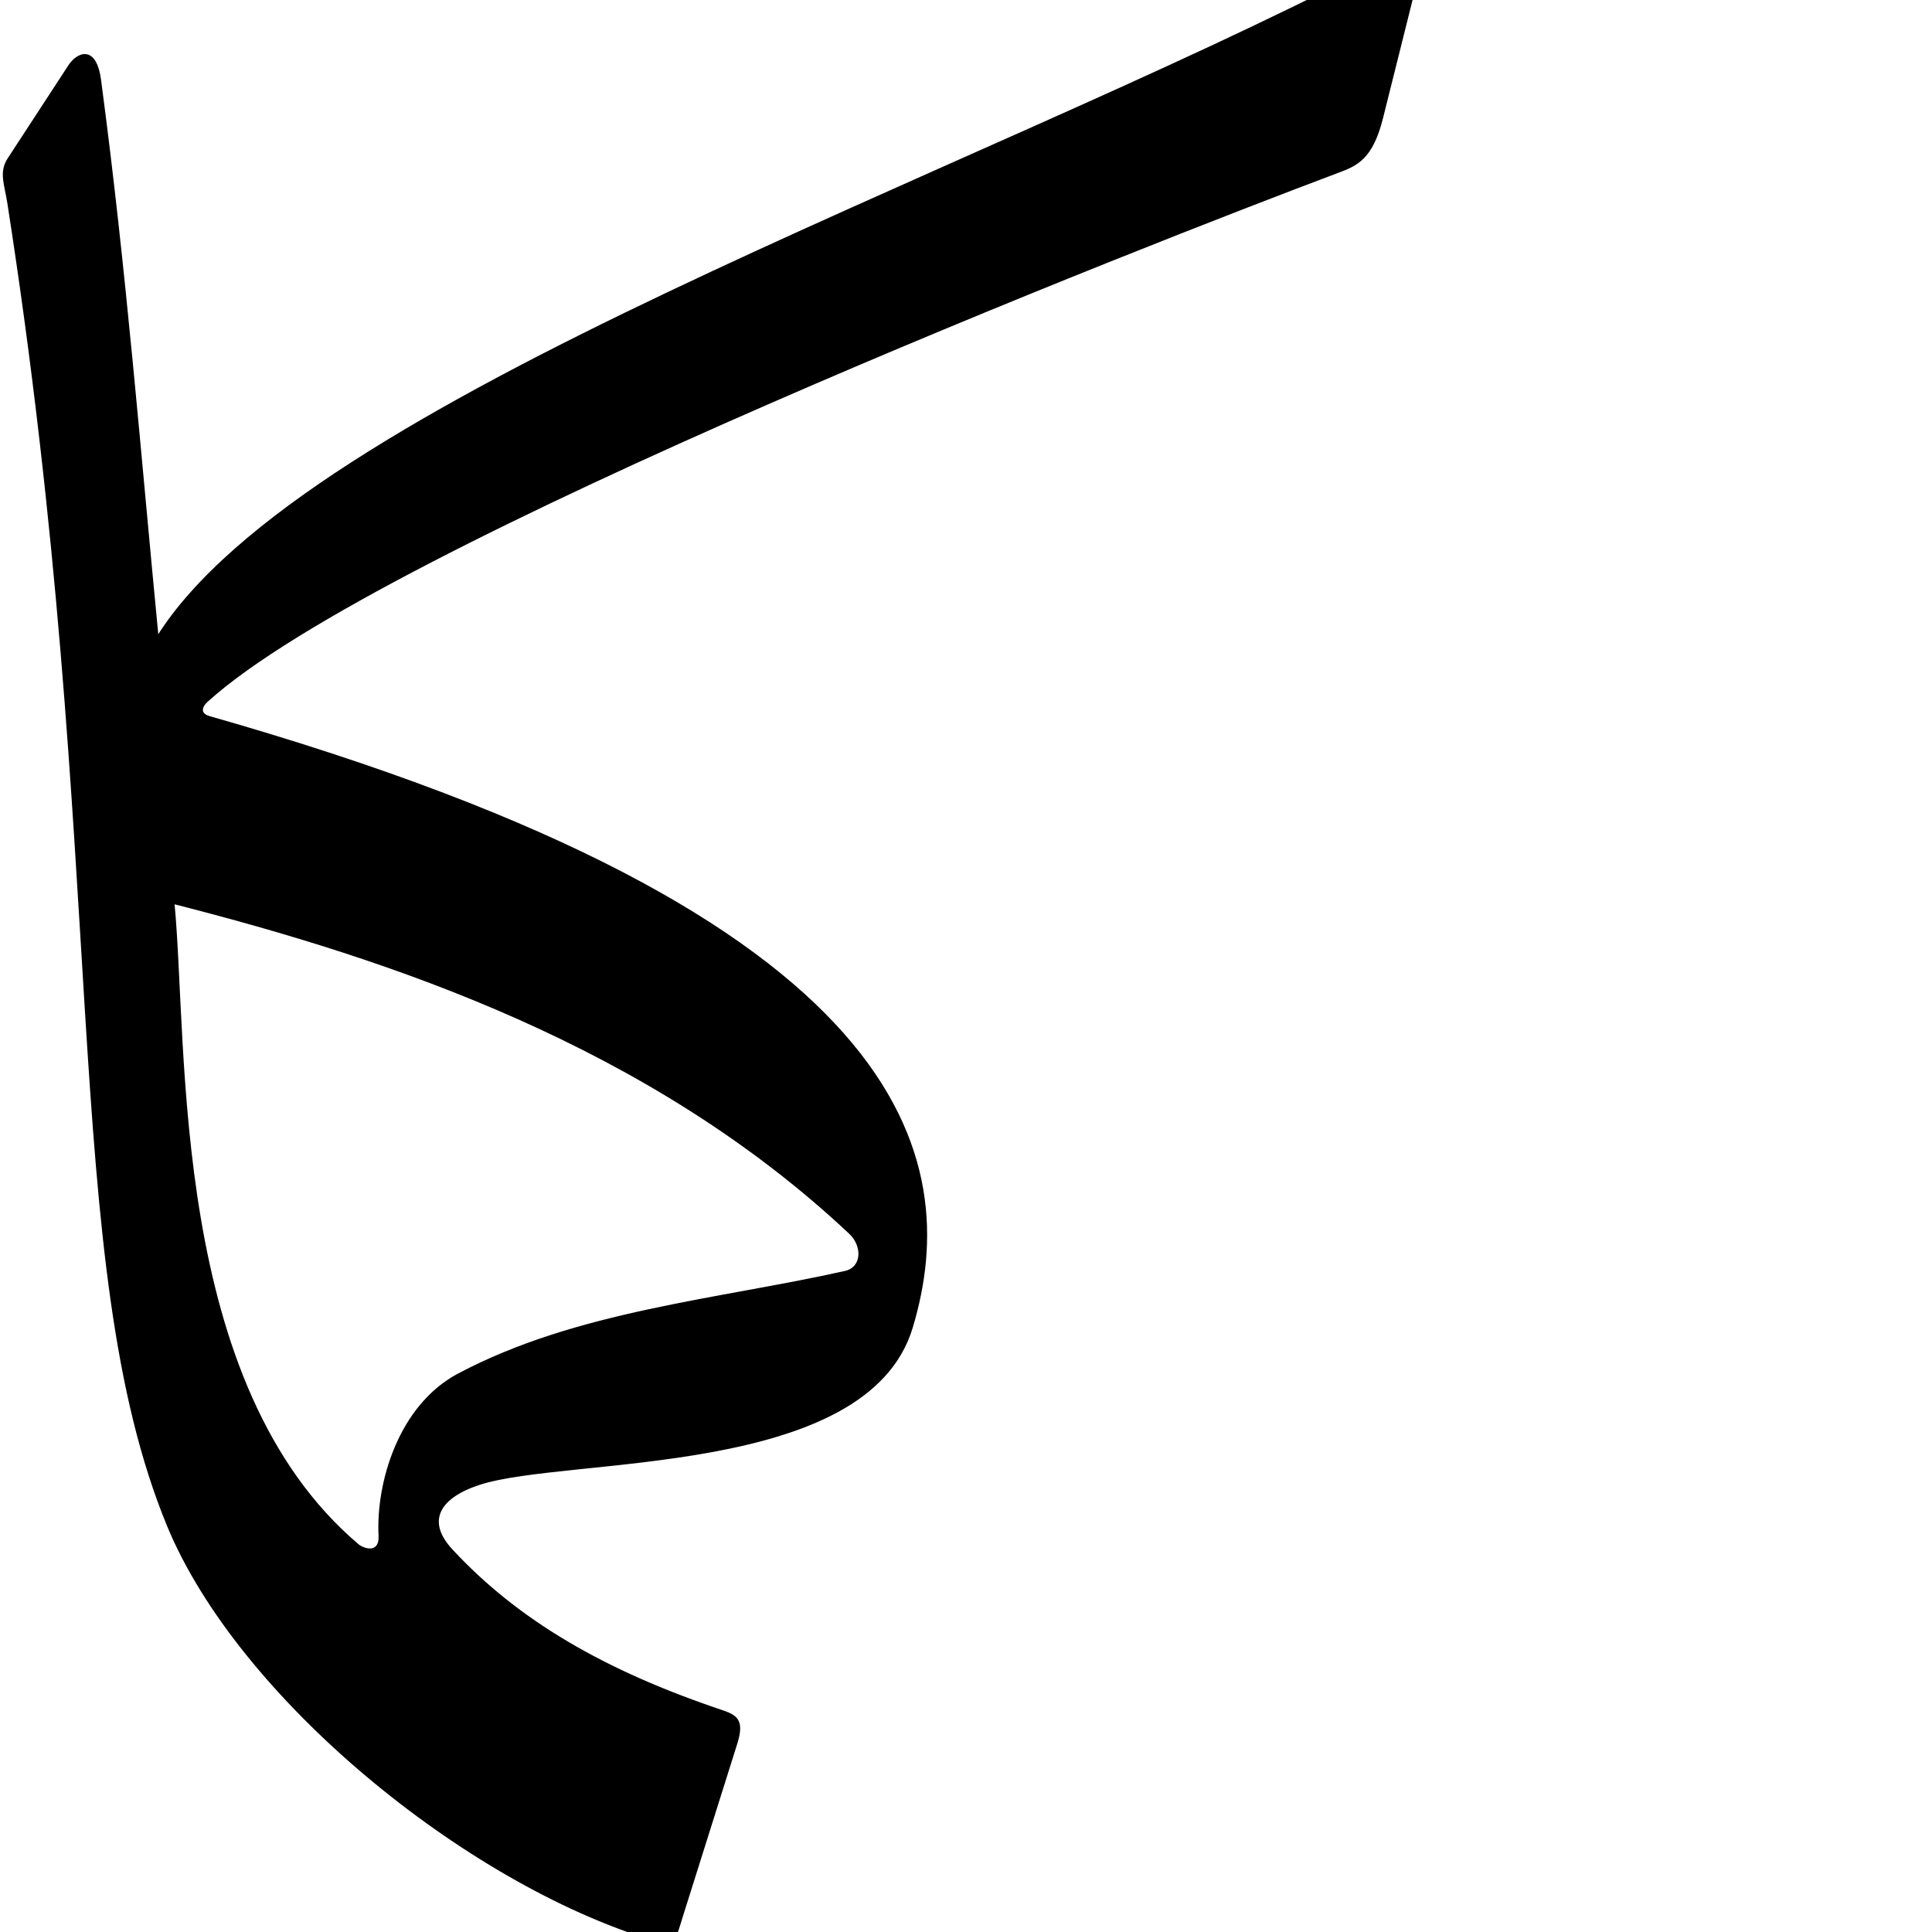
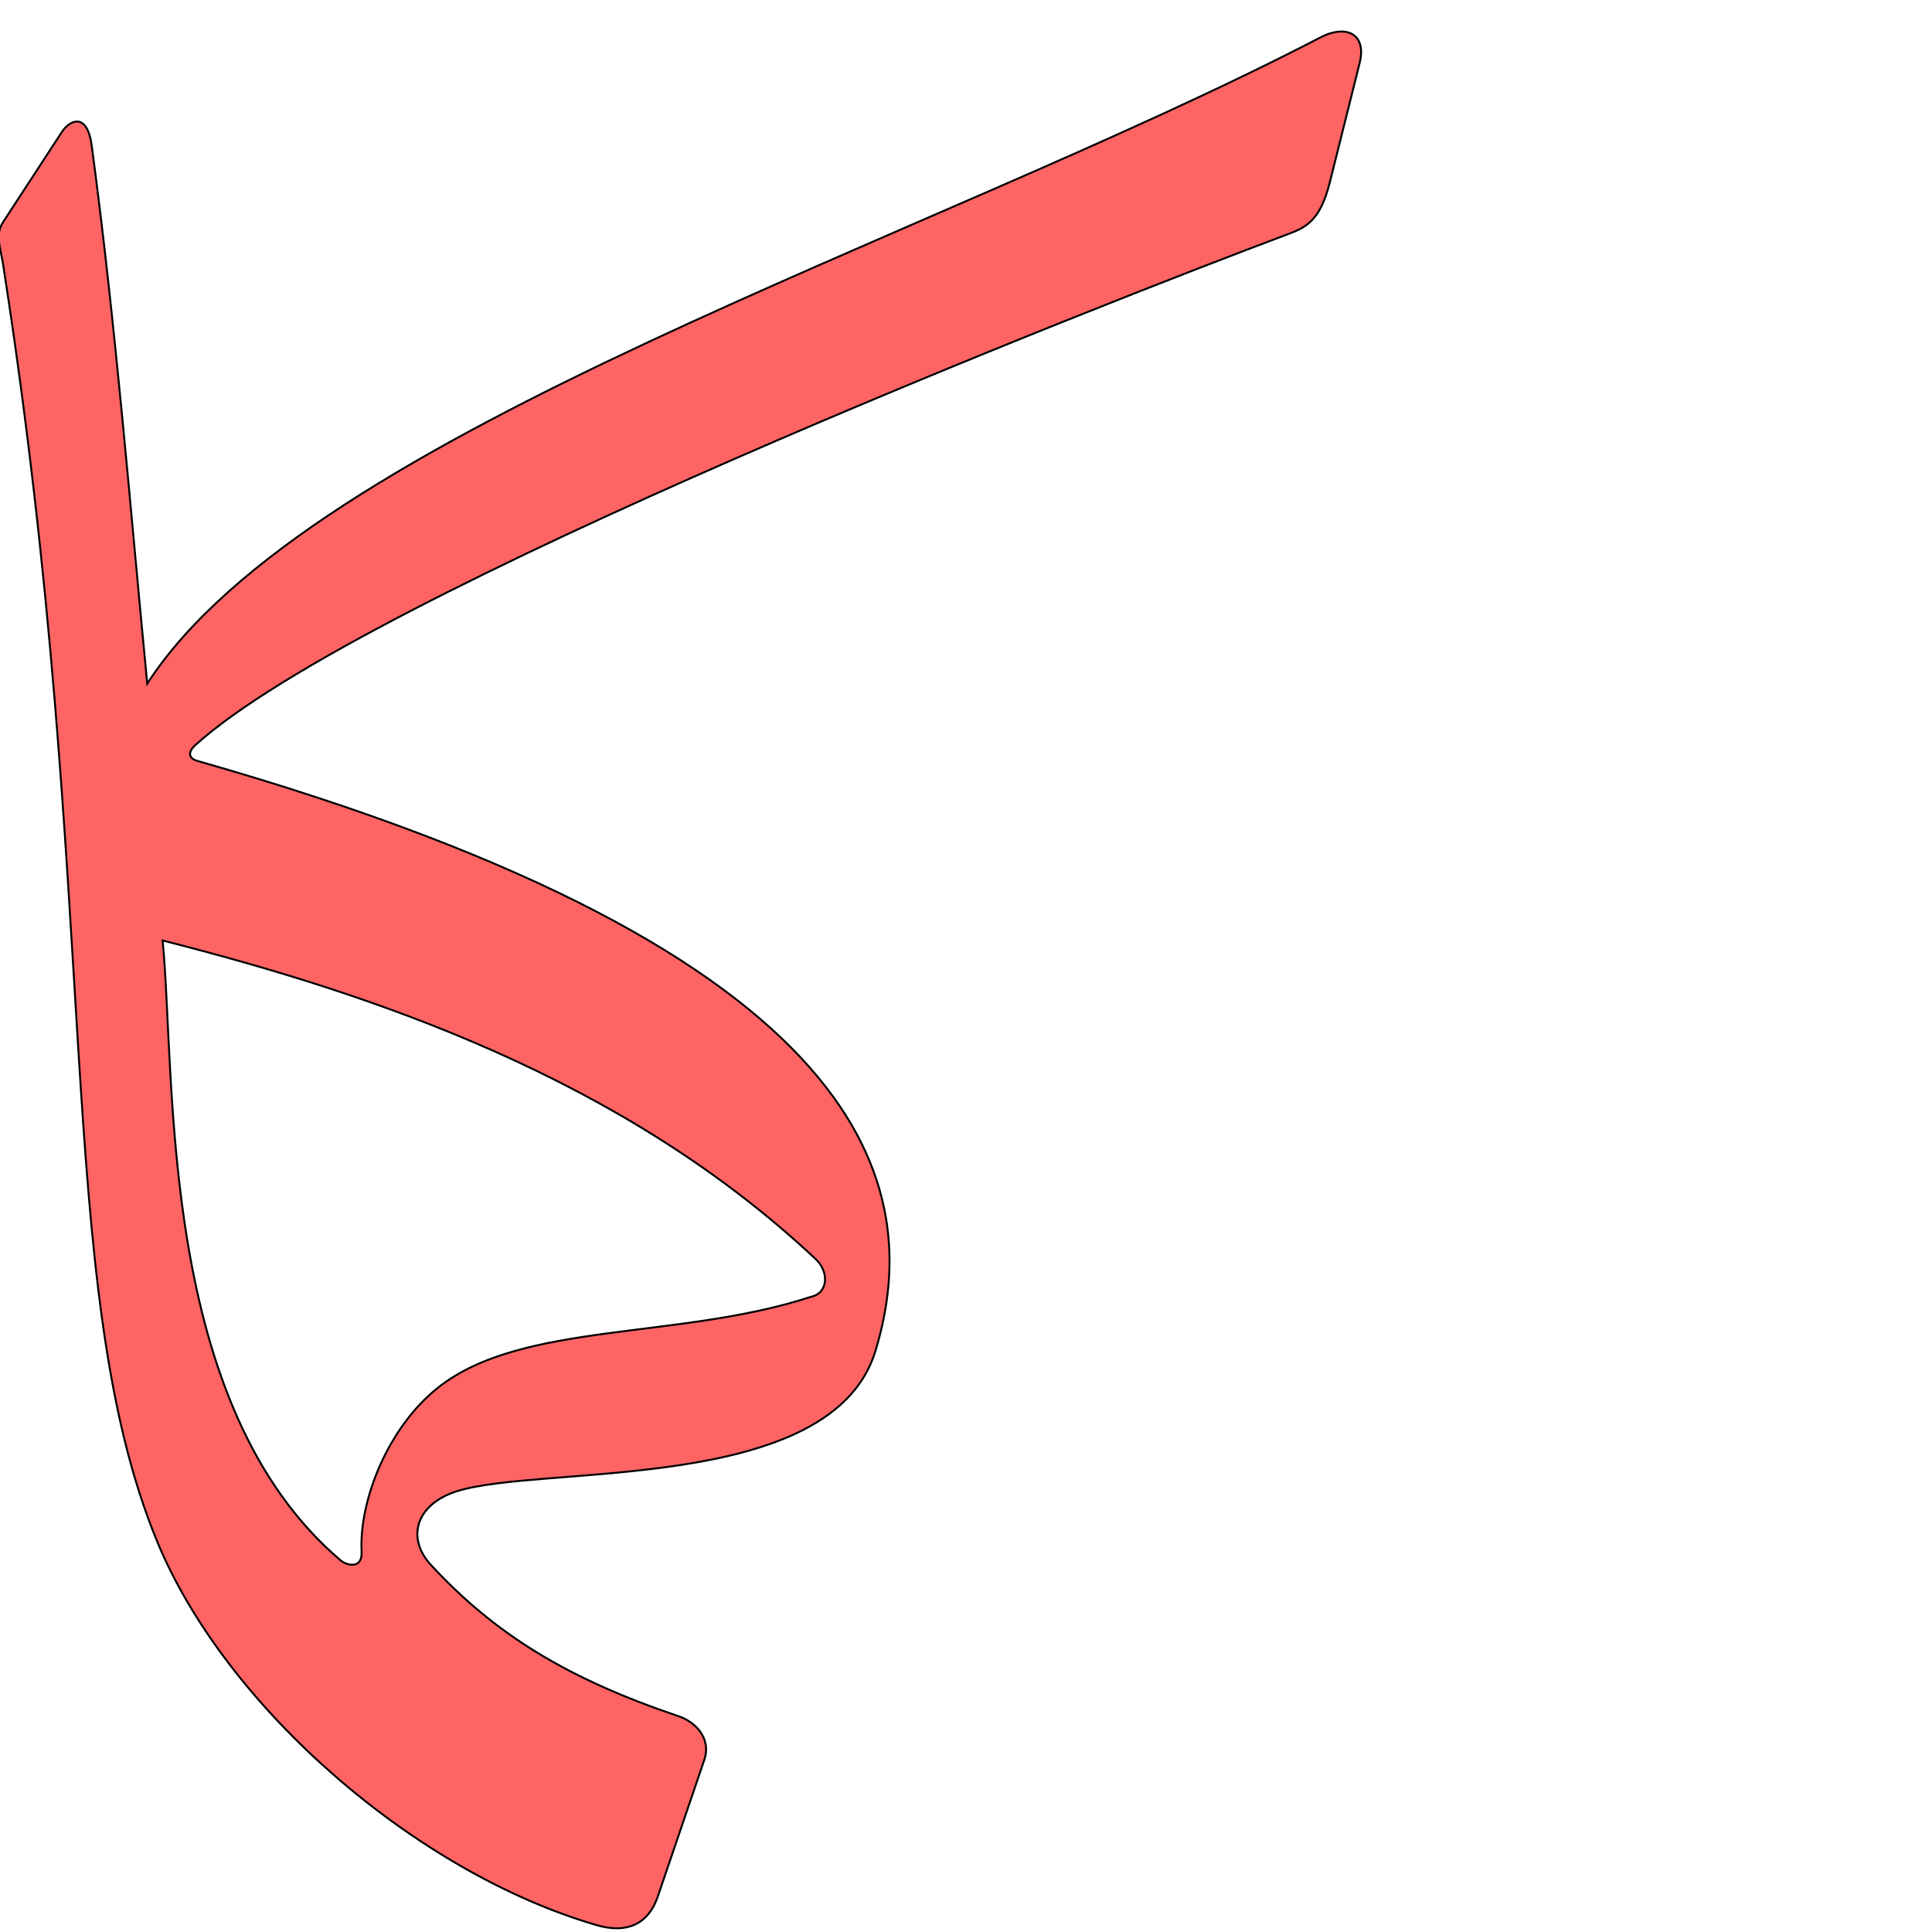
<svg xmlns="http://www.w3.org/2000/svg" version="1.0" width="1000" height="1000" id="svg5496">
  <defs id="defs5498">
    </defs>
  <g id="layer1" transform="translate(-37.38009,241.63)" />
-   <path style="fill:#000000;fill-rule:evenodd;stroke:#000000;stroke-width:1px;stroke-linecap:butt;stroke-linejoin:miter;stroke-opacity:1" d="M 721.156 -19.75 C 717.983 -19.663 714.301 -18.646 710.406 -16.625 C 500.993 92.026 158.037 207.562 81.562 329.75 C 72.343 234.811 64.997 140.373 51.812 41.469 C 49.376 23.192 39.978 27.697 35.844 34.031 L 4.375 82.25 C -0.124 89.144 2.786 95.377 4.281 105 C 57.75 447.745 30.624 653.018 86.906 789.594 C 123.628 878.523 240.976 974.314 337.625 1003.75 C 349.514 1007.371 349.751 1002.045 353.031 991.625 L 381.125 902.438 C 385.073 889.896 380.797 888.014 372.875 885.344 C 313.089 865.195 268.041 839.312 233.719 802.219 C 220.026 787.421 226.917 775.002 248.062 768.094 C 293.6 753.218 448.591 764.79 471.938 687.094 C 498.196 599.707 472.068 474.753 108.312 371.125 C 103.206 369.667 103.698 365.989 107.125 362.875 C 197.176 281.063 595.088 125.552 692.25 89.094 C 702.006 85.433 710.032 82.374 715.375 61 L 731.344 -2.875 C 734.144 -14.077 729.265 -19.972 721.156 -19.75 z M 89.812 467.406 C 202.417 496.124 336.181 540.791 439.906 638.25 C 446.932 644.851 446.719 656.263 437.406 658.344 C 371.435 673.08 298.687 678.878 237.406 711.344 C 206.595 727.667 195.058 767.645 196.438 794.969 C 196.883 803.792 189.676 802.801 185.625 800 C 87.182 716.924 97.026 543.038 89.812 467.406 z " id="path2543" />
+   <path style="fill:#ff0000;fill-opacity:0.608;fill-rule:evenodd;stroke:#000000;stroke-width:1;stroke-linecap:butt;stroke-linejoin:miter;stroke-miterlimit:4;stroke-opacity:1;stroke-dasharray:none" d="m 693.909,16.321 c -3.064,0.09 -6.62,1.066 -10.381,3.018 -202.243,104.931 -523.124,204.114 -607.31,334.514 -8.905,-91.687 -15.999,-182.893 -28.731,-278.409 -2.354,-17.653 -11.43,-13.301 -15.422,-7.183 L 1.673,114.829 c -4.345,6.657 -1.535,12.677 -0.09,21.97 51.639,331.008 25.442,529.253 79.796,661.152 35.464,85.882 133.964,171.373 227.672,198.559 15.613,4.53 26.64,-0.801 31.406,-14.81 l 24.034,-70.638 c 4.09,-12.021 -5.483,-20.128 -13.133,-22.706 -57.739,-19.459 -95.047,-42.391 -128.193,-78.213 -13.224,-14.291 -7.602,-31.45 12.82,-38.121 43.978,-14.368 194.694,1.974 217.241,-73.062 25.359,-84.394 0.126,-205.07 -351.173,-305.148 -4.932,-1.409 -4.457,-4.961 -1.147,-7.968 86.967,-79.011 471.254,-229.197 565.089,-264.406 9.421,-3.536 17.172,-6.49 22.333,-27.132 l 15.421,-61.688 c 2.705,-10.818 -2.007,-16.512 -9.839,-16.297 l 0,0 0,0 0,0 z M 84.185,486.795 c 108.748,27.735 237.932,70.872 338.106,164.994 6.785,6.375 6.58,17.396 -2.415,19.406 -68.877,22.496 -149.674,12.569 -193.151,47.053 -26.035,20.65 -40.897,58.505 -39.565,84.893 0.429,8.522 -6.53,7.565 -10.443,4.859 C 81.644,727.769 91.151,559.838 84.185,486.795 z" id="path2543-7" />
</svg>
